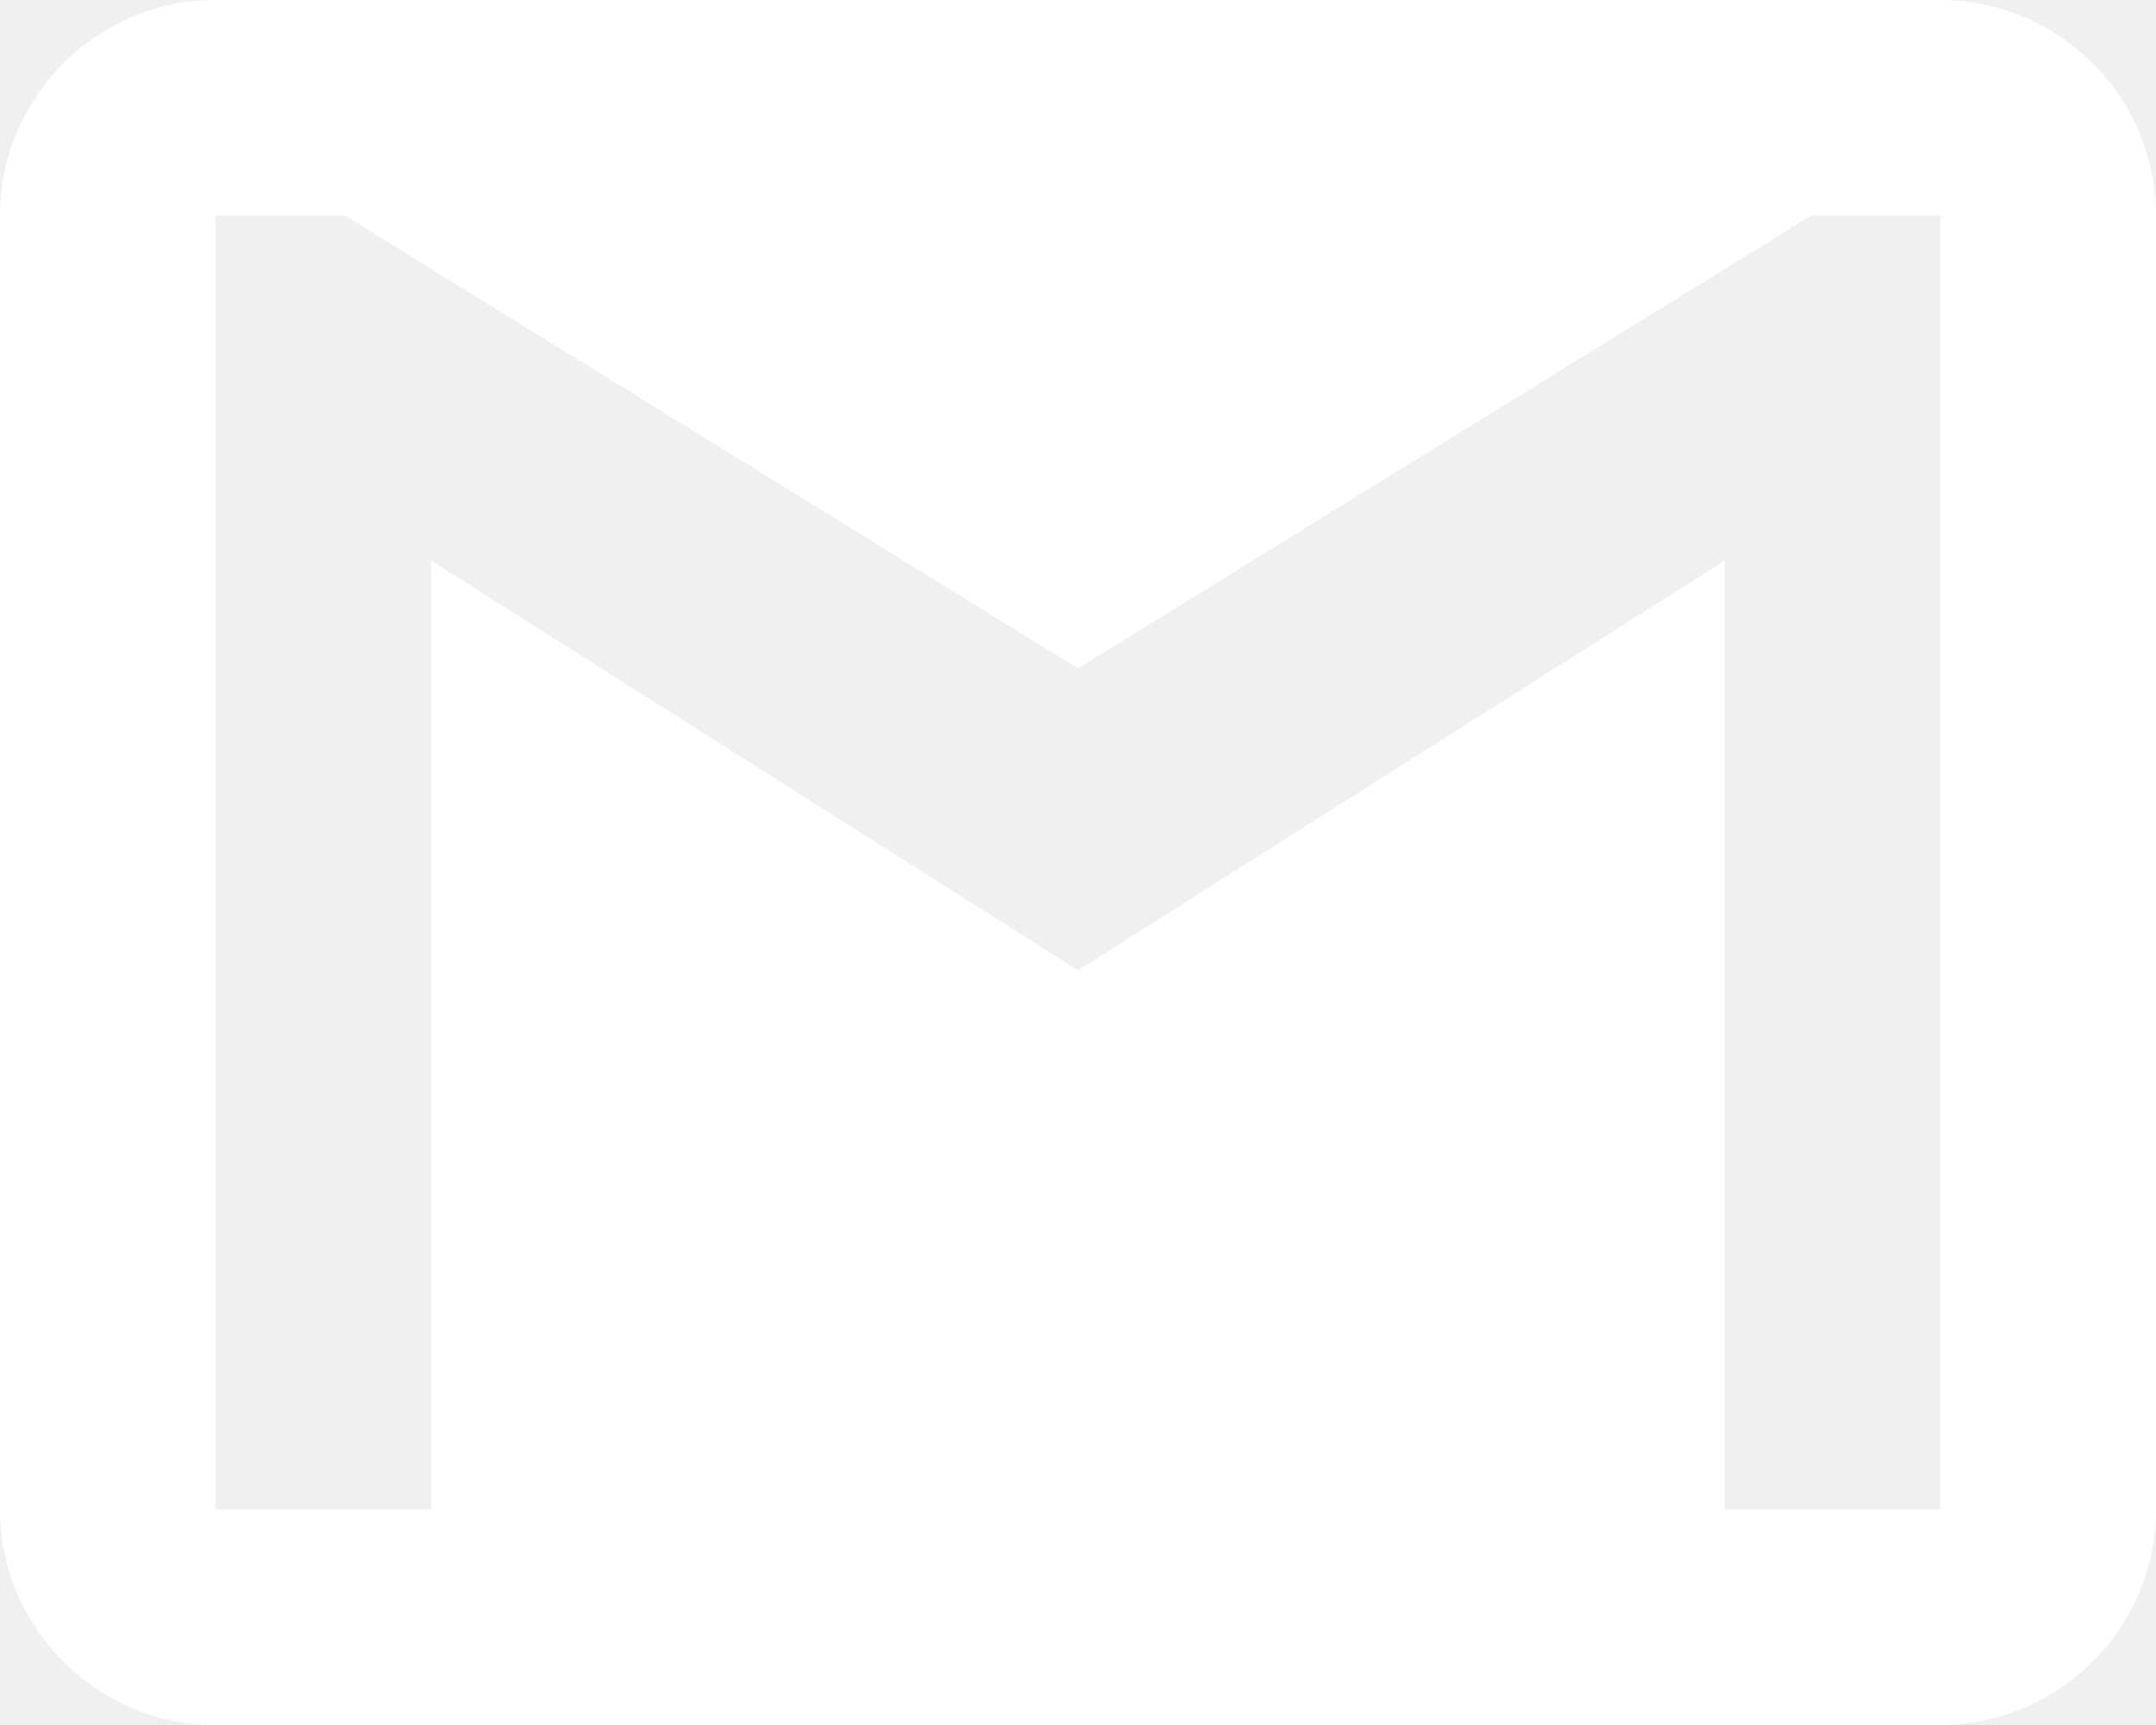
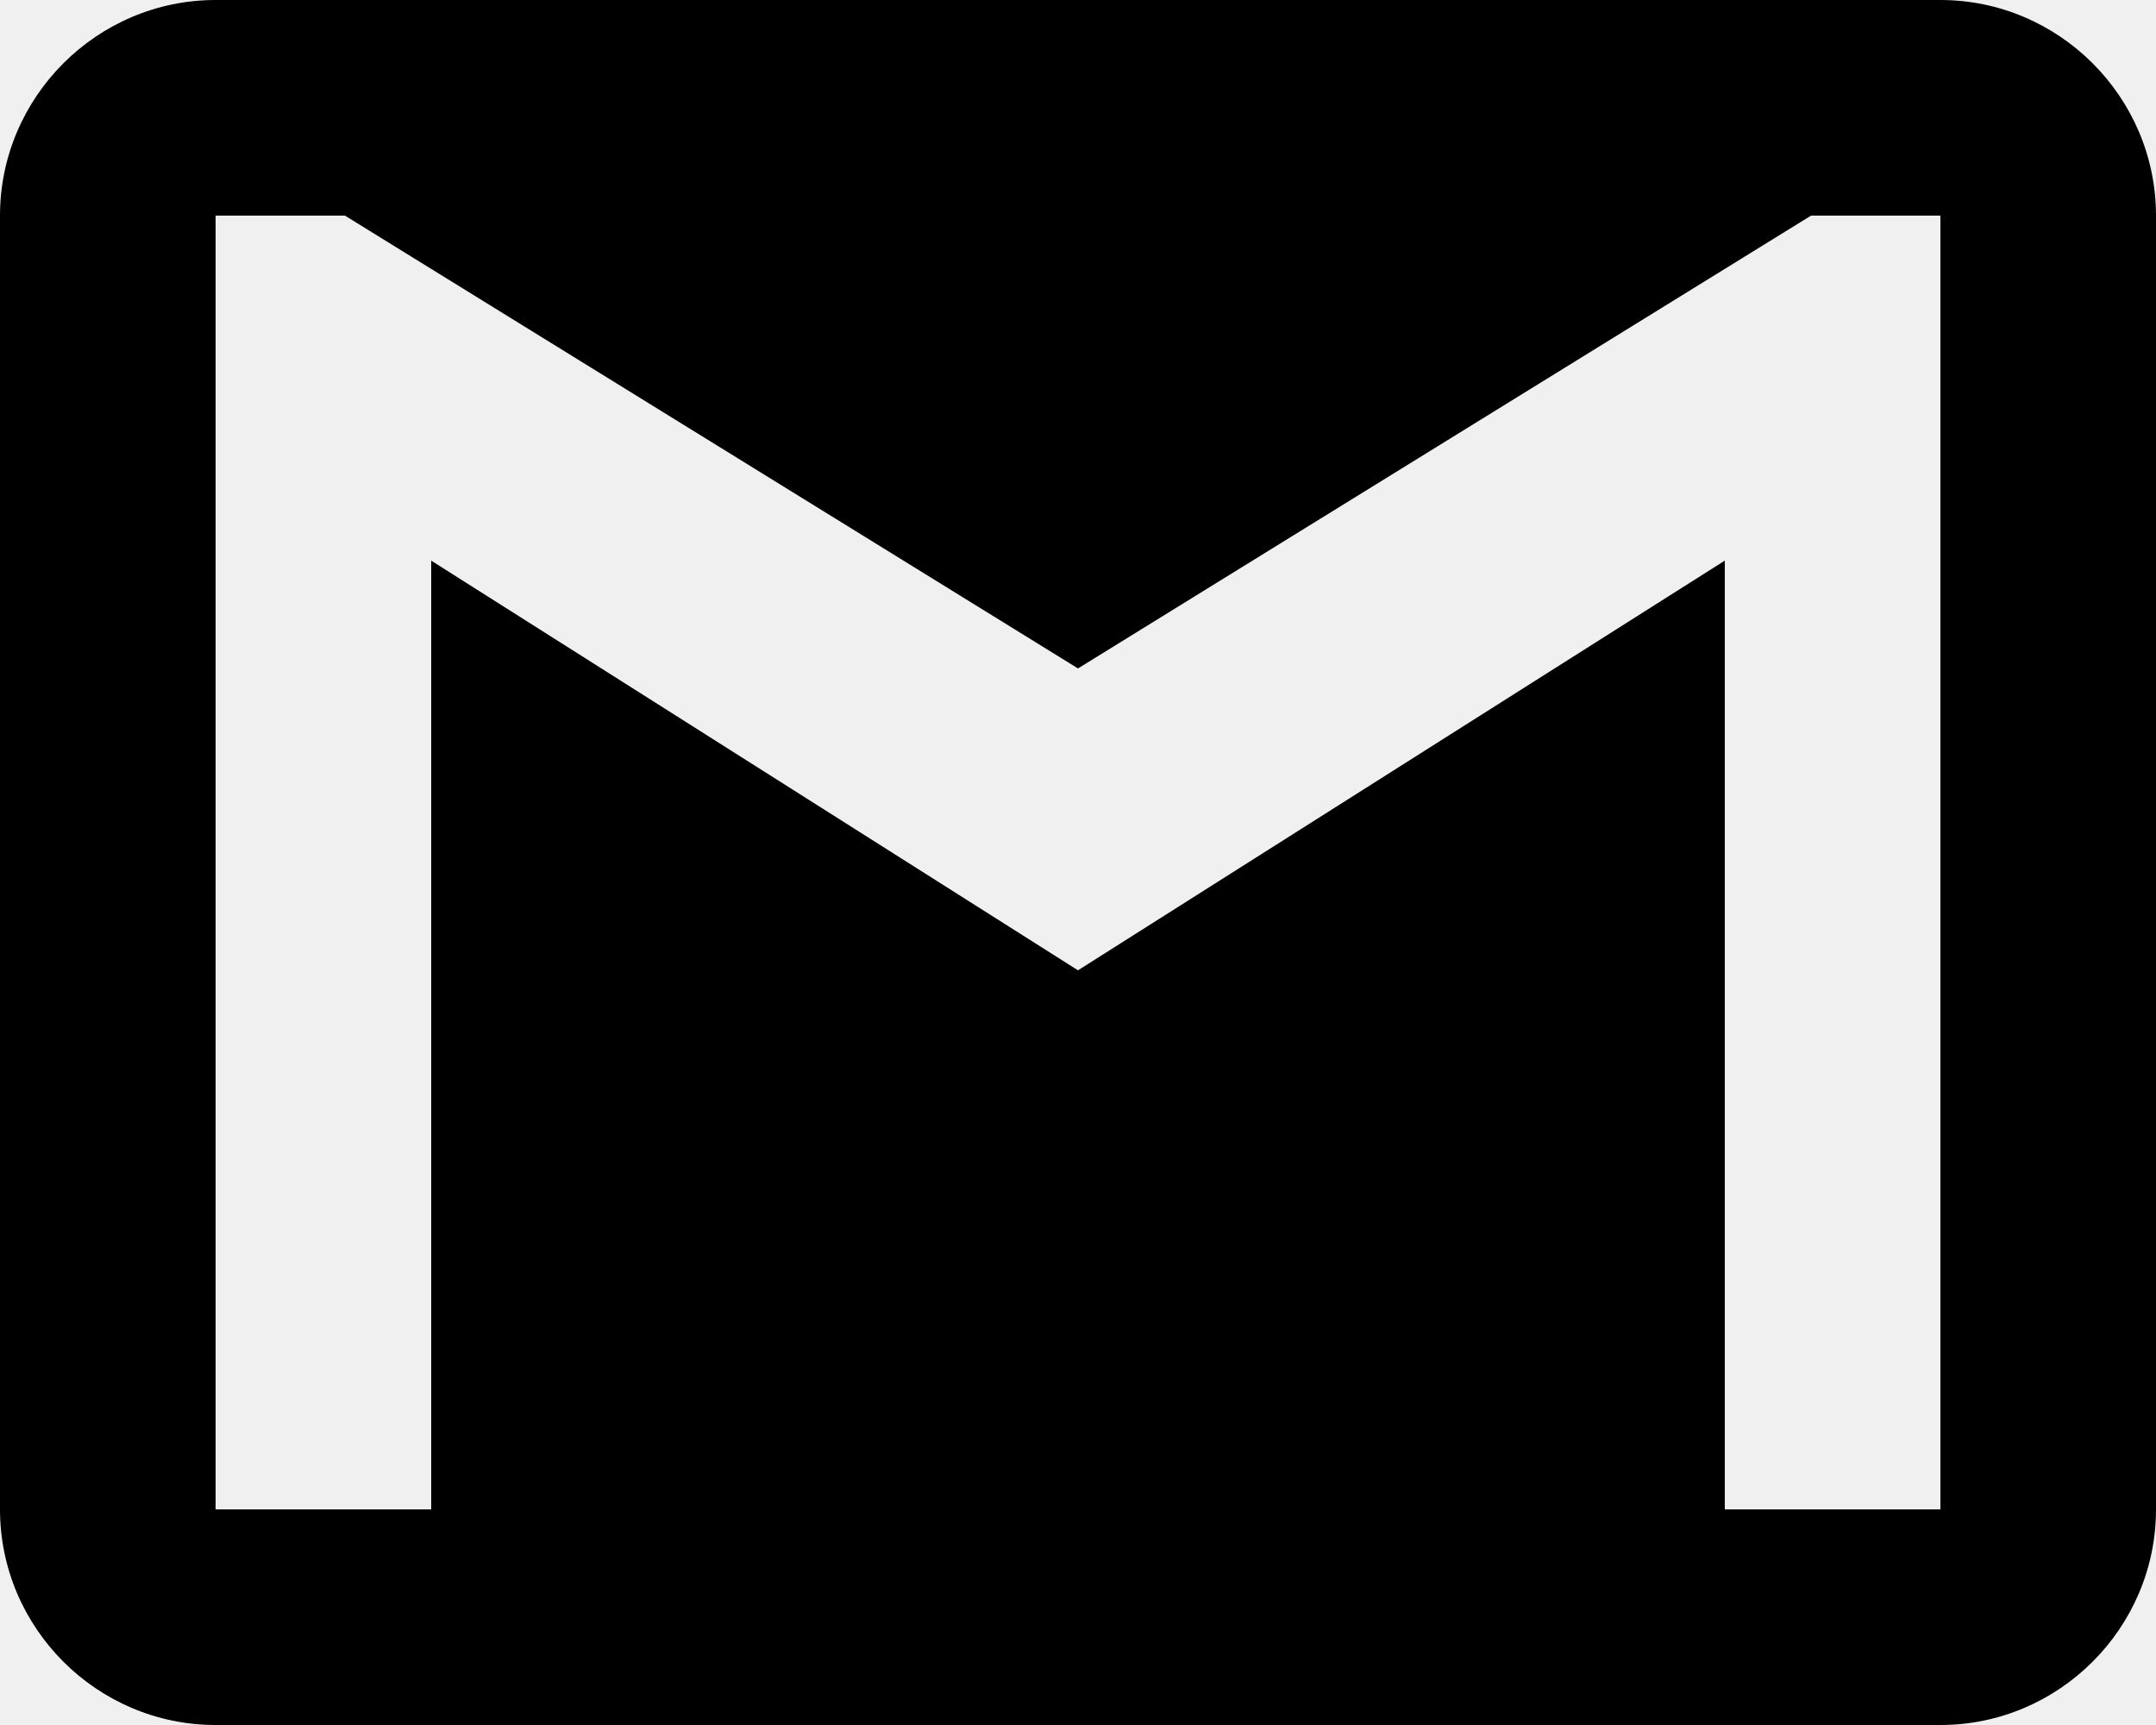
<svg xmlns="http://www.w3.org/2000/svg" width="20" height="16">
-   <path d="M18 0H2C.9 0 0 .9 0 2v12c0 1.1.9 2 2 2h16c1.1 0 2-.9 2-2V2c0-1.1-.9-2-2-2zm0 14h-2V5.2L10 9 4 5.2V14H2V2h1.2L10 6.2 16.8 2H18v12z" fill="#FFF" fill-rule="evenodd" />
+   <path d="M18 0H2C.9 0 0 .9 0 2v12c0 1.1.9 2 2 2h16c1.1 0 2-.9 2-2V2c0-1.1-.9-2-2-2zm0 14h-2V5.2L10 9 4 5.2V14H2V2h1.2L10 6.2 16.8 2H18v12z" fill-rule="evenodd" />
</svg>
